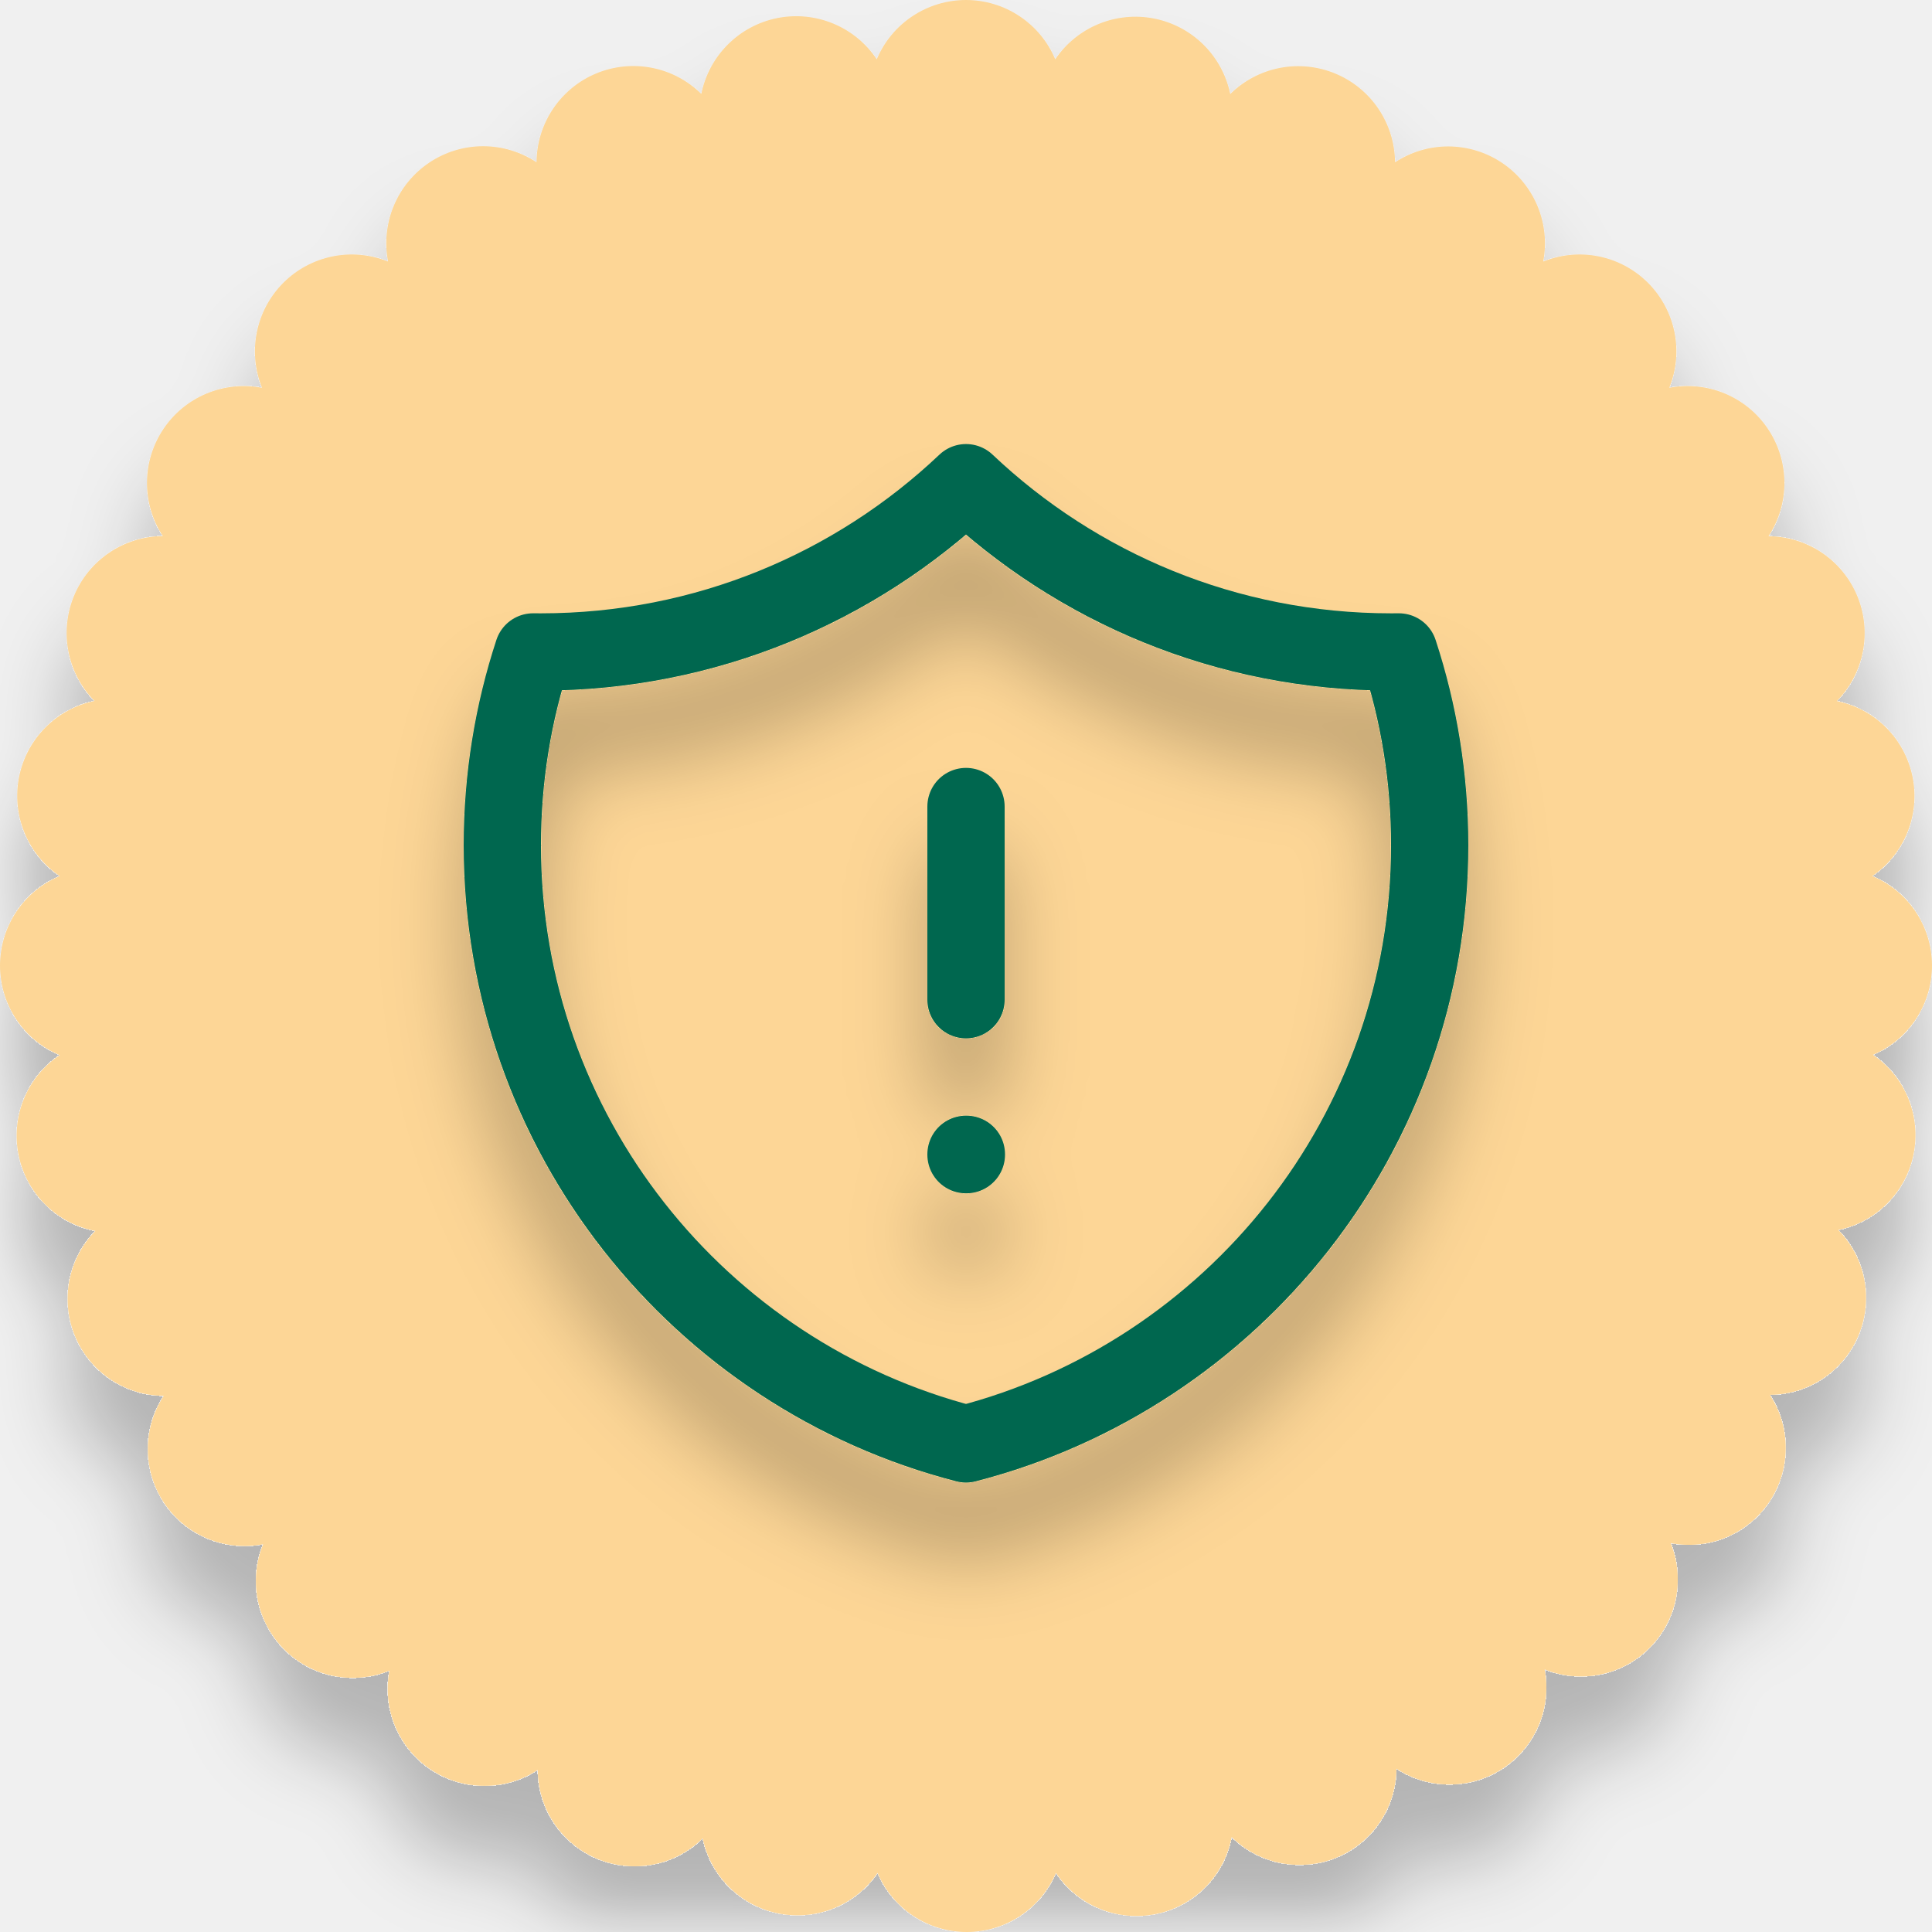
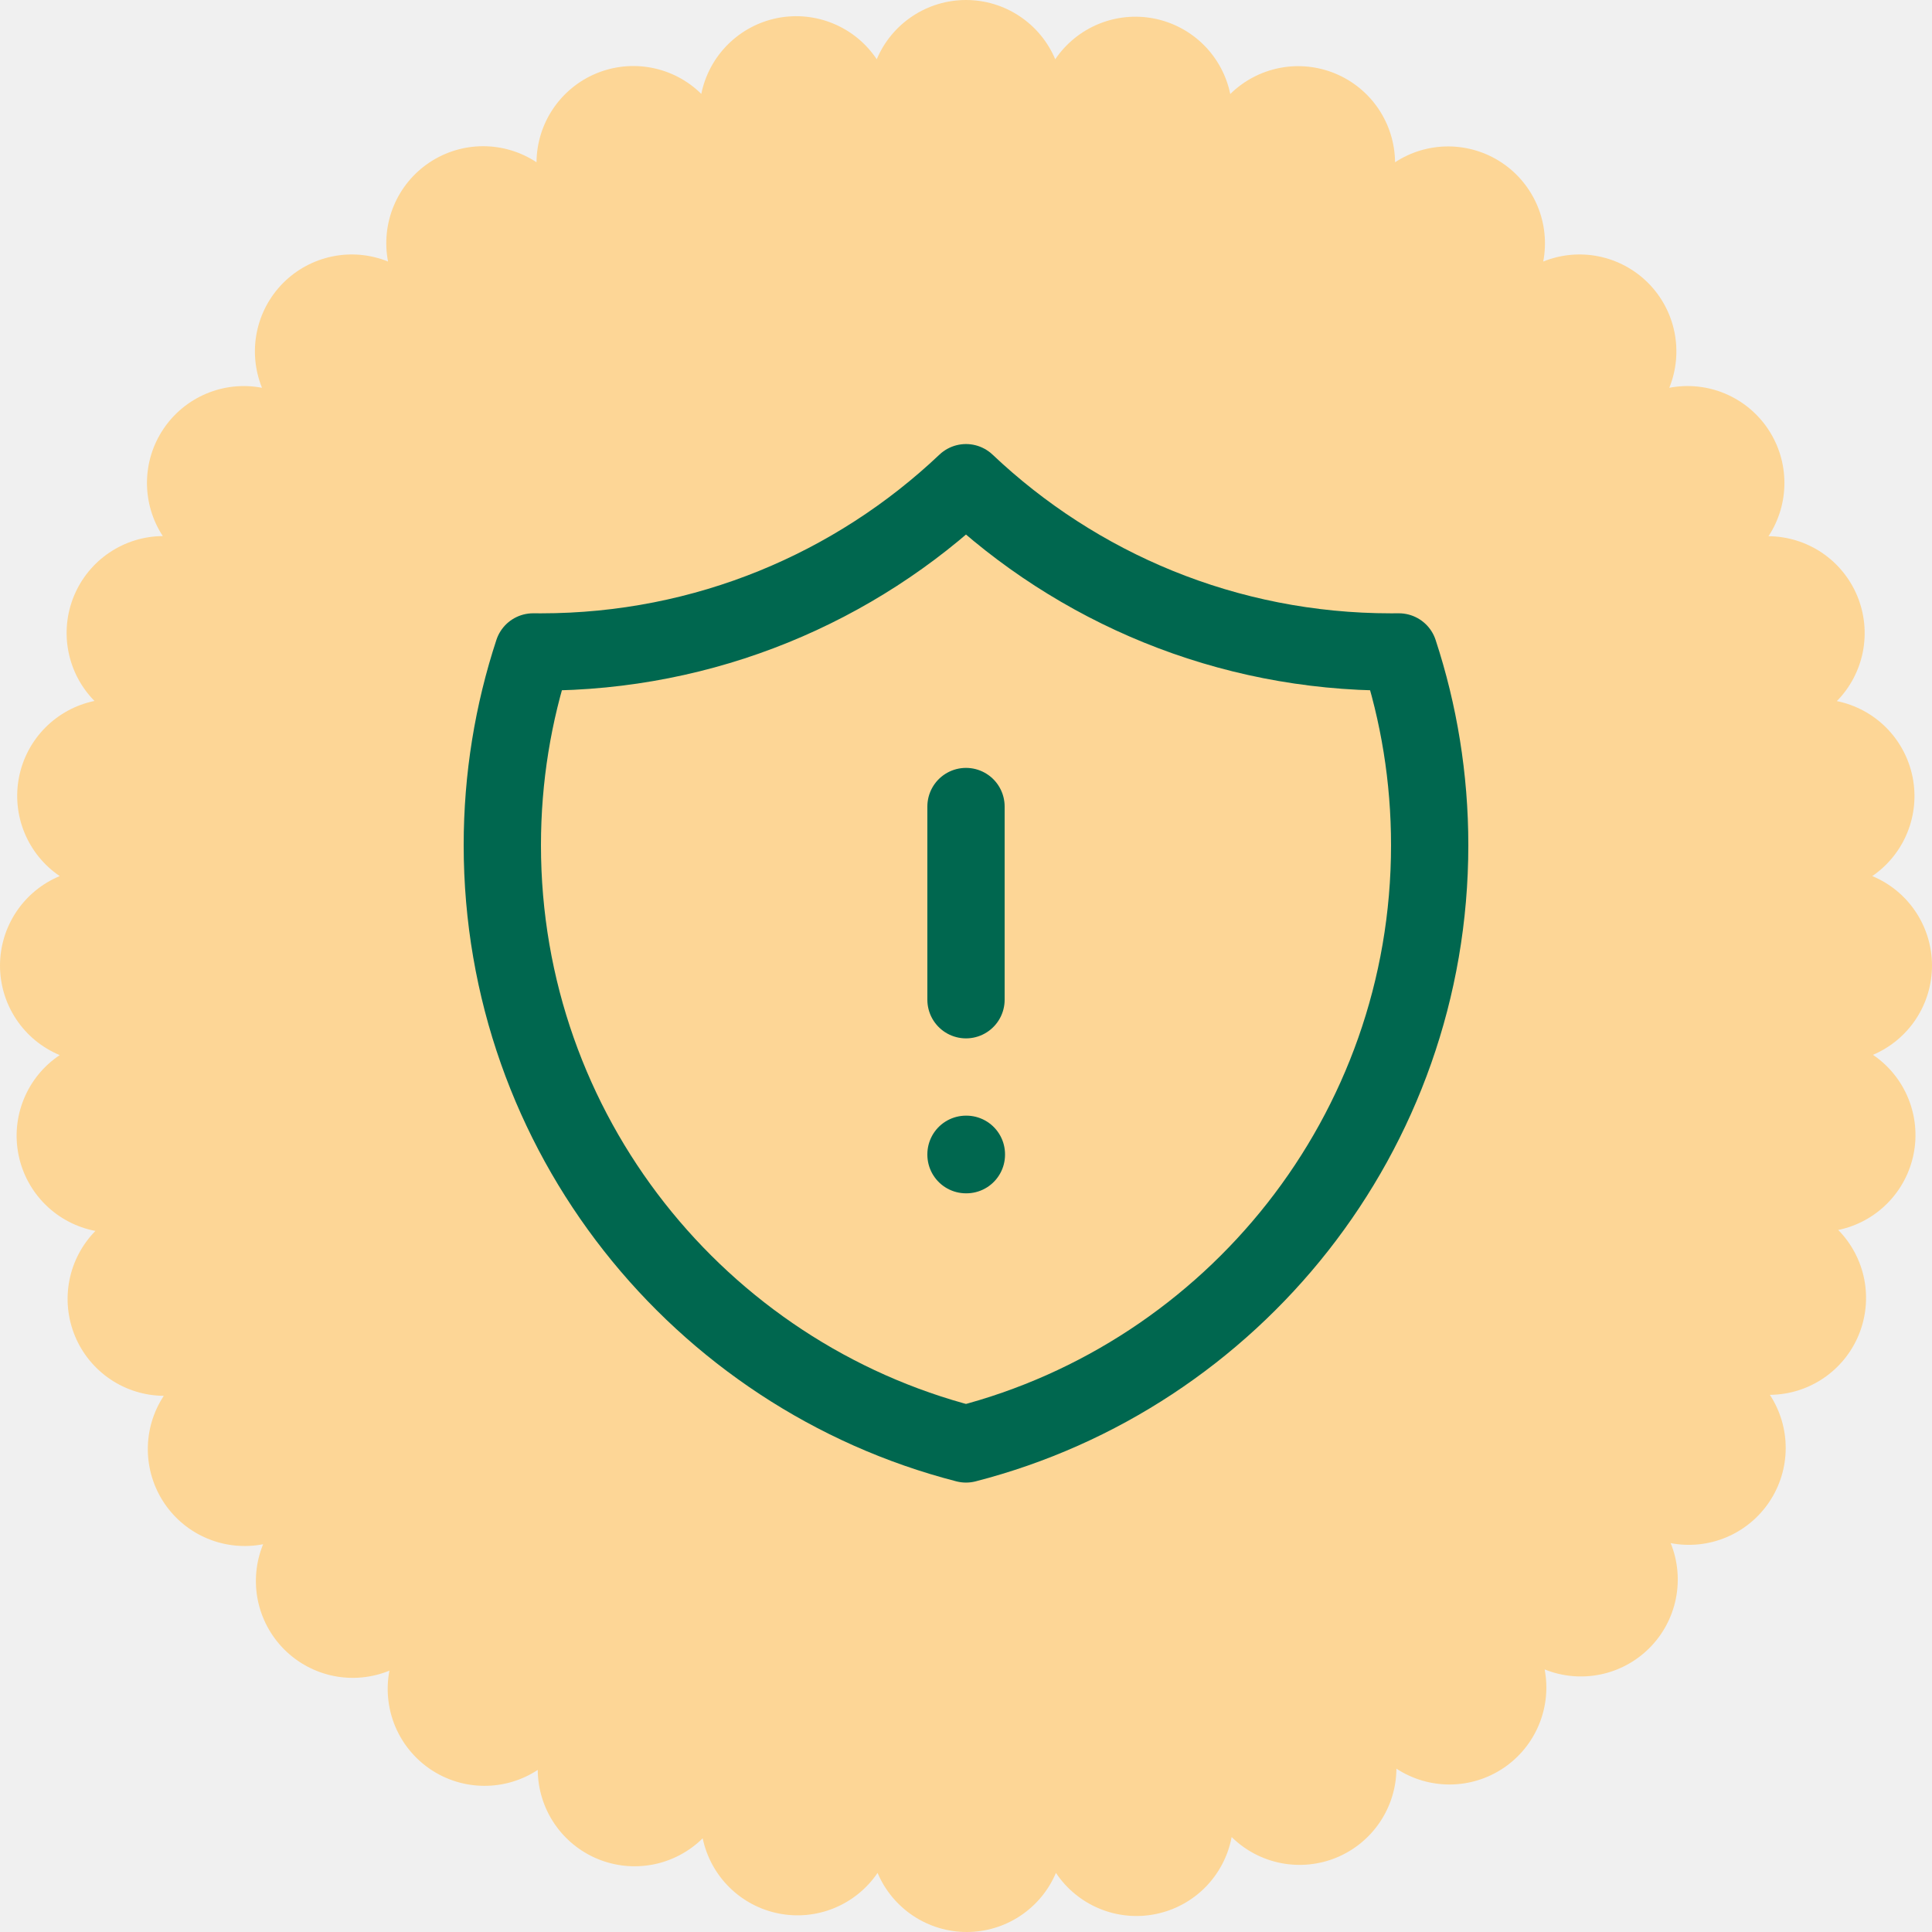
<svg xmlns="http://www.w3.org/2000/svg" width="100" height="100" viewBox="0 0 100 100" fill="none">
-   <g clip-path="url(#clip0_1448_1129)">
-     <g filter="url(#filter0_d_1448_1129)">
-       <path d="M96.944 54.598C97.76 55.151 98.394 55.932 98.769 56.845C99.143 57.757 99.241 58.759 99.049 59.727C98.857 60.694 98.385 61.583 97.69 62.283C96.997 62.983 96.112 63.463 95.146 63.663C95.837 64.365 96.306 65.256 96.495 66.223C96.683 67.191 96.581 68.193 96.204 69.103C95.827 70.014 95.19 70.792 94.372 71.343C93.555 71.893 92.594 72.19 91.608 72.197C92.148 73.021 92.432 73.986 92.428 74.97C92.423 75.955 92.128 76.917 91.58 77.735C91.032 78.554 90.257 79.193 89.348 79.573C88.44 79.953 87.441 80.057 86.474 79.872C86.844 80.785 86.937 81.787 86.741 82.752C86.546 83.718 86.07 84.605 85.374 85.301C84.679 85.999 83.793 86.475 82.828 86.672C81.863 86.868 80.862 86.777 79.95 86.408C80.135 87.374 80.03 88.375 79.65 89.283C79.271 90.192 78.632 90.969 77.814 91.517C76.997 92.065 76.035 92.36 75.051 92.365C74.067 92.37 73.103 92.085 72.279 91.546C72.272 92.531 71.975 93.493 71.425 94.31C70.876 95.128 70.097 95.766 69.187 96.144C68.277 96.521 67.276 96.622 66.309 96.434C65.342 96.246 64.452 95.776 63.75 95.085C63.565 96.065 63.093 96.966 62.395 97.677C61.696 98.386 60.801 98.872 59.825 99.07C58.85 99.27 57.837 99.174 56.916 98.794C55.995 98.415 55.208 97.77 54.655 96.941C54.27 97.848 53.628 98.622 52.807 99.166C51.986 99.71 51.023 100 50.039 100C49.054 100 48.092 99.71 47.271 99.166C46.45 98.622 45.807 97.848 45.423 96.941C44.87 97.755 44.09 98.388 43.18 98.762C42.27 99.136 41.27 99.233 40.305 99.042C39.34 98.851 38.452 98.38 37.753 97.688C37.053 96.996 36.573 96.113 36.371 95.15C35.669 95.843 34.779 96.315 33.81 96.505C32.842 96.694 31.84 96.594 30.928 96.216C30.017 95.838 29.237 95.199 28.687 94.38C28.136 93.561 27.84 92.597 27.834 91.61C27.011 92.152 26.046 92.439 25.061 92.434C24.075 92.431 23.112 92.136 22.293 91.588C21.474 91.04 20.834 90.262 20.454 89.352C20.075 88.442 19.971 87.44 20.157 86.472C19.243 86.846 18.238 86.942 17.27 86.747C16.301 86.552 15.412 86.075 14.713 85.377C14.015 84.677 13.538 83.788 13.343 82.819C13.149 81.849 13.244 80.844 13.619 79.93C12.65 80.117 11.648 80.015 10.737 79.636C9.827 79.257 9.048 78.617 8.499 77.797C7.95 76.977 7.655 76.012 7.651 75.025C7.647 74.038 7.934 73.072 8.477 72.248C7.491 72.241 6.53 71.943 5.713 71.393C4.896 70.843 4.258 70.064 3.881 69.153C3.504 68.243 3.403 67.241 3.591 66.273C3.779 65.306 4.248 64.415 4.939 63.713C3.961 63.527 3.06 63.054 2.352 62.354C1.643 61.654 1.159 60.759 0.961 59.783C0.762 58.807 0.859 57.794 1.239 56.873C1.618 55.952 2.263 55.165 3.091 54.612C2.176 54.232 1.394 53.589 0.844 52.764C0.294 51.94 0 50.971 0 49.979C0 48.988 0.294 48.019 0.844 47.194C1.394 46.369 2.176 45.727 3.091 45.346C2.275 44.793 1.64 44.012 1.266 43.099C0.891 42.187 0.794 41.185 0.986 40.218C1.178 39.25 1.65 38.361 2.344 37.661C3.038 36.961 3.923 36.481 4.889 36.281C4.198 35.579 3.729 34.688 3.541 33.721C3.352 32.753 3.453 31.751 3.831 30.841C4.208 29.93 4.845 29.151 5.663 28.601C6.48 28.051 7.441 27.754 8.426 27.747C7.887 26.923 7.602 25.958 7.607 24.973C7.612 23.988 7.907 23.027 8.455 22.209C9.002 21.39 9.779 20.751 10.687 20.371C11.595 19.991 12.595 19.887 13.561 20.072C13.191 19.159 13.098 18.157 13.294 17.192C13.489 16.226 13.965 15.339 14.66 14.642C15.356 13.945 16.242 13.469 17.207 13.272C18.171 13.075 19.173 13.168 20.085 13.537C19.898 12.567 20.001 11.564 20.381 10.653C20.761 9.741 21.402 8.962 22.222 8.414C23.043 7.865 24.007 7.571 24.994 7.568C25.981 7.566 26.946 7.854 27.77 8.399C27.777 7.413 28.074 6.451 28.624 5.633C29.174 4.816 29.952 4.178 30.862 3.8C31.772 3.423 32.773 3.322 33.74 3.51C34.707 3.698 35.597 4.167 36.299 4.859C36.496 3.888 36.975 2.997 37.677 2.299C38.379 1.6 39.272 1.125 40.243 0.933C41.214 0.742 42.22 0.842 43.135 1.222C44.049 1.602 44.83 2.244 45.38 3.067C45.763 2.158 46.406 1.382 47.228 0.837C48.049 0.291 49.014 0 50 0C50.986 0 51.95 0.291 52.771 0.837C53.593 1.382 54.236 2.158 54.619 3.067C55.172 2.251 55.953 1.616 56.864 1.241C57.776 0.866 58.778 0.769 59.745 0.961C60.711 1.153 61.6 1.626 62.3 2.32C62.999 3.015 63.479 3.9 63.678 4.866C64.38 4.175 65.269 3.706 66.236 3.517C67.202 3.329 68.203 3.429 69.112 3.806C70.022 4.183 70.801 4.819 71.351 5.636C71.901 6.453 72.199 7.414 72.208 8.399C73.031 7.859 73.995 7.574 74.979 7.579C75.963 7.584 76.925 7.879 77.743 8.427C78.561 8.975 79.199 9.752 79.579 10.66C79.959 11.569 80.063 12.569 79.878 13.537C80.791 13.168 81.792 13.075 82.757 13.272C83.721 13.469 84.607 13.945 85.303 14.642C85.999 15.339 86.474 16.226 86.67 17.192C86.865 18.157 86.772 19.159 86.402 20.072C87.37 19.886 88.371 19.989 89.281 20.369C90.19 20.75 90.968 21.39 91.515 22.209C92.064 23.029 92.357 23.992 92.361 24.978C92.365 25.965 92.079 26.93 91.537 27.754C92.522 27.761 93.483 28.058 94.301 28.608C95.118 29.159 95.755 29.938 96.132 30.848C96.51 31.759 96.611 32.76 96.423 33.728C96.234 34.695 95.766 35.586 95.075 36.289C96.041 36.484 96.928 36.961 97.625 37.658C98.321 38.355 98.797 39.243 98.993 40.209C99.189 41.176 99.095 42.178 98.724 43.092C98.354 44.006 97.722 44.79 96.908 45.346C97.821 45.725 98.601 46.365 99.15 47.186C99.701 48.007 99.996 48.972 100 49.96C100.003 50.948 99.716 51.916 99.172 52.741C98.628 53.566 97.853 54.212 96.944 54.598Z" fill="#FDD696" />
-     </g>
-     <g filter="url(#filter1_d_1448_1129)">
-       <path d="M50 41.746V51.746M50 24.984C44.265 30.415 36.522 33.746 28 33.746C27.865 33.746 27.729 33.745 27.594 33.744C26.56 36.891 26 40.253 26 43.746C26 58.657 36.198 71.186 50 74.738C63.802 71.186 74 58.657 74 43.746C74 40.253 73.44 36.891 72.406 33.744C72.271 33.745 72.135 33.746 72 33.746C63.478 33.746 55.735 30.415 50 24.984ZM50 59.746H50.02V59.766H50V59.746Z" stroke="#00674F" stroke-width="4" stroke-linecap="round" stroke-linejoin="round" />
-     </g>
-   </g>
-   <defs>
-     <filter id="filter0_d_1448_1129" x="-4" y="0" width="108" height="108" filterUnits="userSpaceOnUse" color-interpolation-filters="sRGB">
-       <feFlood flood-opacity="0" result="BackgroundImageFix" />
-       <feColorMatrix in="SourceAlpha" type="matrix" values="0 0 0 0 0 0 0 0 0 0 0 0 0 0 0 0 0 0 127 0" result="hardAlpha" />
-       <feOffset dy="4" />
-       <feGaussianBlur stdDeviation="2" />
-       <feComposite in2="hardAlpha" operator="out" />
-       <feColorMatrix type="matrix" values="0 0 0 0 0 0 0 0 0 0 0 0 0 0 0 0 0 0 0.25 0" />
-       <feBlend mode="normal" in2="BackgroundImageFix" result="effect1_dropShadow_1448_1129" />
-       <feBlend mode="normal" in="SourceGraphic" in2="effect1_dropShadow_1448_1129" result="shape" />
-     </filter>
-     <filter id="filter1_d_1448_1129" x="14" y="17.746" width="72" height="72" filterUnits="userSpaceOnUse" color-interpolation-filters="sRGB">
-       <feFlood flood-opacity="0" result="BackgroundImageFix" />
-       <feColorMatrix in="SourceAlpha" type="matrix" values="0 0 0 0 0 0 0 0 0 0 0 0 0 0 0 0 0 0 127 0" result="hardAlpha" />
-       <feOffset dy="4" />
-       <feGaussianBlur stdDeviation="2" />
-       <feComposite in2="hardAlpha" operator="out" />
-       <feColorMatrix type="matrix" values="0 0 0 0 0 0 0 0 0 0 0 0 0 0 0 0 0 0 0.25 0" />
-       <feBlend mode="normal" in2="BackgroundImageFix" result="effect1_dropShadow_1448_1129" />
-       <feBlend mode="normal" in="SourceGraphic" in2="effect1_dropShadow_1448_1129" result="shape" />
-     </filter>
-     <clipPath id="clip0_1448_1129">
-       <rect width="100" height="100" fill="white" />
-     </clipPath>
-   </defs>
+   <path d="M96.944 54.598C97.76 55.151 98.394 55.932 98.769 56.845C99.143 57.757 99.241 58.759 99.049 59.727C98.857 60.694 98.385 61.583 97.69 62.283C96.997 62.983 96.112 63.463 95.146 63.663C95.837 64.365 96.306 65.256 96.495 66.223C96.683 67.191 96.581 68.193 96.204 69.103C95.827 70.014 95.19 70.792 94.372 71.343C93.555 71.893 92.594 72.19 91.608 72.197C92.148 73.021 92.432 73.986 92.428 74.97C92.423 75.955 92.128 76.917 91.58 77.735C91.032 78.554 90.257 79.193 89.348 79.573C88.44 79.953 87.441 80.057 86.474 79.872C86.844 80.785 86.937 81.787 86.741 82.752C86.546 83.718 86.07 84.605 85.374 85.301C84.679 85.999 83.793 86.475 82.828 86.672C81.863 86.868 80.862 86.777 79.95 86.408C80.135 87.374 80.03 88.375 79.65 89.283C79.271 90.192 78.632 90.969 77.814 91.517C76.997 92.065 76.035 92.36 75.051 92.365C74.067 92.37 73.103 92.085 72.279 91.546C72.272 92.531 71.975 93.493 71.425 94.31C70.876 95.128 70.097 95.766 69.187 96.144C68.277 96.521 67.276 96.622 66.309 96.434C65.342 96.246 64.452 95.777 63.75 95.085C63.565 96.065 63.093 96.966 62.395 97.677C61.696 98.386 60.801 98.872 59.825 99.07C58.85 99.27 57.837 99.174 56.916 98.794C55.995 98.415 55.208 97.77 54.655 96.941C54.27 97.848 53.628 98.622 52.807 99.166C51.986 99.71 51.023 100 50.039 100C49.054 100 48.092 99.71 47.271 99.166C46.45 98.622 45.807 97.848 45.423 96.941C44.87 97.755 44.09 98.388 43.18 98.762C42.27 99.136 41.27 99.233 40.305 99.042C39.34 98.851 38.452 98.38 37.753 97.688C37.053 96.996 36.573 96.113 36.371 95.15C35.669 95.843 34.779 96.315 33.81 96.505C32.842 96.694 31.84 96.594 30.928 96.216C30.017 95.838 29.237 95.199 28.687 94.38C28.136 93.561 27.84 92.597 27.834 91.61C27.011 92.152 26.046 92.439 25.061 92.434C24.075 92.431 23.112 92.137 22.293 91.588C21.474 91.04 20.834 90.262 20.454 89.352C20.075 88.442 19.971 87.44 20.157 86.472C19.243 86.846 18.238 86.942 17.27 86.747C16.301 86.552 15.412 86.075 14.713 85.376C14.015 84.677 13.538 83.788 13.343 82.819C13.149 81.849 13.244 80.844 13.619 79.93C12.65 80.117 11.648 80.015 10.737 79.636C9.827 79.257 9.048 78.617 8.499 77.797C7.95 76.977 7.655 76.012 7.651 75.025C7.647 74.038 7.934 73.072 8.477 72.248C7.491 72.241 6.53 71.944 5.713 71.393C4.896 70.843 4.258 70.064 3.881 69.153C3.504 68.243 3.403 67.241 3.591 66.273C3.779 65.306 4.248 64.415 4.939 63.713C3.961 63.527 3.06 63.054 2.352 62.354C1.643 61.654 1.159 60.759 0.961 59.783C0.762 58.807 0.859 57.794 1.239 56.873C1.618 55.952 2.263 55.165 3.091 54.612C2.176 54.232 1.394 53.589 0.844 52.764C0.294 51.94 0 50.971 0 49.979C0 48.988 0.294 48.019 0.844 47.194C1.394 46.369 2.176 45.727 3.091 45.346C2.275 44.793 1.64 44.012 1.266 43.099C0.891 42.187 0.794 41.185 0.986 40.218C1.178 39.25 1.65 38.361 2.344 37.661C3.038 36.961 3.923 36.481 4.889 36.281C4.198 35.579 3.729 34.688 3.541 33.721C3.352 32.753 3.453 31.751 3.831 30.841C4.208 29.93 4.845 29.151 5.663 28.601C6.48 28.051 7.441 27.754 8.426 27.747C7.887 26.923 7.602 25.958 7.607 24.973C7.612 23.988 7.907 23.027 8.455 22.209C9.002 21.39 9.779 20.751 10.687 20.371C11.595 19.991 12.595 19.887 13.561 20.072C13.191 19.159 13.098 18.157 13.294 17.192C13.489 16.226 13.965 15.339 14.66 14.642C15.356 13.945 16.242 13.469 17.207 13.272C18.171 13.075 19.173 13.168 20.085 13.537C19.898 12.567 20.001 11.564 20.381 10.653C20.761 9.741 21.402 8.962 22.222 8.414C23.043 7.865 24.007 7.571 24.994 7.568C25.981 7.566 26.946 7.854 27.77 8.399C27.777 7.413 28.074 6.451 28.624 5.633C29.174 4.816 29.952 4.178 30.862 3.8C31.772 3.423 32.773 3.322 33.74 3.51C34.707 3.698 35.597 4.167 36.299 4.859C36.496 3.888 36.975 2.997 37.677 2.299C38.379 1.6 39.272 1.125 40.243 0.933C41.214 0.742 42.22 0.842 43.135 1.222C44.049 1.602 44.83 2.244 45.38 3.067C45.763 2.158 46.406 1.382 47.228 0.837C48.049 0.291 49.014 0 50 0C50.986 0 51.95 0.291 52.772 0.837C53.593 1.382 54.236 2.158 54.619 3.067C55.172 2.251 55.953 1.616 56.864 1.241C57.776 0.866 58.778 0.769 59.745 0.961C60.711 1.153 61.6 1.626 62.3 2.32C62.999 3.015 63.479 3.9 63.678 4.866C64.38 4.175 65.269 3.706 66.236 3.517C67.202 3.329 68.203 3.429 69.112 3.806C70.022 4.183 70.801 4.819 71.351 5.636C71.901 6.453 72.199 7.414 72.208 8.399C73.031 7.859 73.995 7.574 74.979 7.579C75.963 7.584 76.925 7.879 77.743 8.427C78.561 8.975 79.199 9.752 79.579 10.66C79.959 11.569 80.063 12.569 79.878 13.537C80.791 13.168 81.792 13.075 82.757 13.272C83.721 13.469 84.607 13.945 85.303 14.642C85.999 15.339 86.474 16.226 86.67 17.192C86.865 18.157 86.772 19.159 86.402 20.072C87.37 19.886 88.371 19.989 89.281 20.369C90.19 20.75 90.968 21.39 91.515 22.209C92.064 23.029 92.357 23.992 92.361 24.978C92.365 25.965 92.079 26.93 91.537 27.754C92.522 27.761 93.483 28.058 94.301 28.608C95.118 29.159 95.755 29.938 96.132 30.848C96.51 31.759 96.611 32.76 96.423 33.728C96.234 34.695 95.766 35.586 95.075 36.289C96.041 36.484 96.928 36.961 97.625 37.658C98.321 38.355 98.797 39.243 98.993 40.209C99.189 41.176 99.095 42.178 98.724 43.092C98.354 44.006 97.722 44.79 96.908 45.346C97.821 45.725 98.601 46.365 99.15 47.186C99.701 48.007 99.996 48.972 100 49.96C100.003 50.948 99.716 51.916 99.172 52.741C98.628 53.566 97.853 54.212 96.944 54.598Z" fill="#FDD696" />
+   <path d="M50 41.746V51.746M50 24.984C44.265 30.415 36.522 33.746 28 33.746C27.865 33.746 27.729 33.745 27.594 33.744C26.56 36.891 26 40.253 26 43.746C26 58.657 36.198 71.186 50 74.738C63.802 71.186 74 58.657 74 43.746C74 40.253 73.44 36.891 72.406 33.744C72.271 33.745 72.135 33.746 72 33.746C63.478 33.746 55.735 30.415 50 24.984ZM50 59.746H50.02V59.766H50V59.746Z" stroke="#00674F" stroke-width="4" stroke-linecap="round" stroke-linejoin="round" />
</svg>
